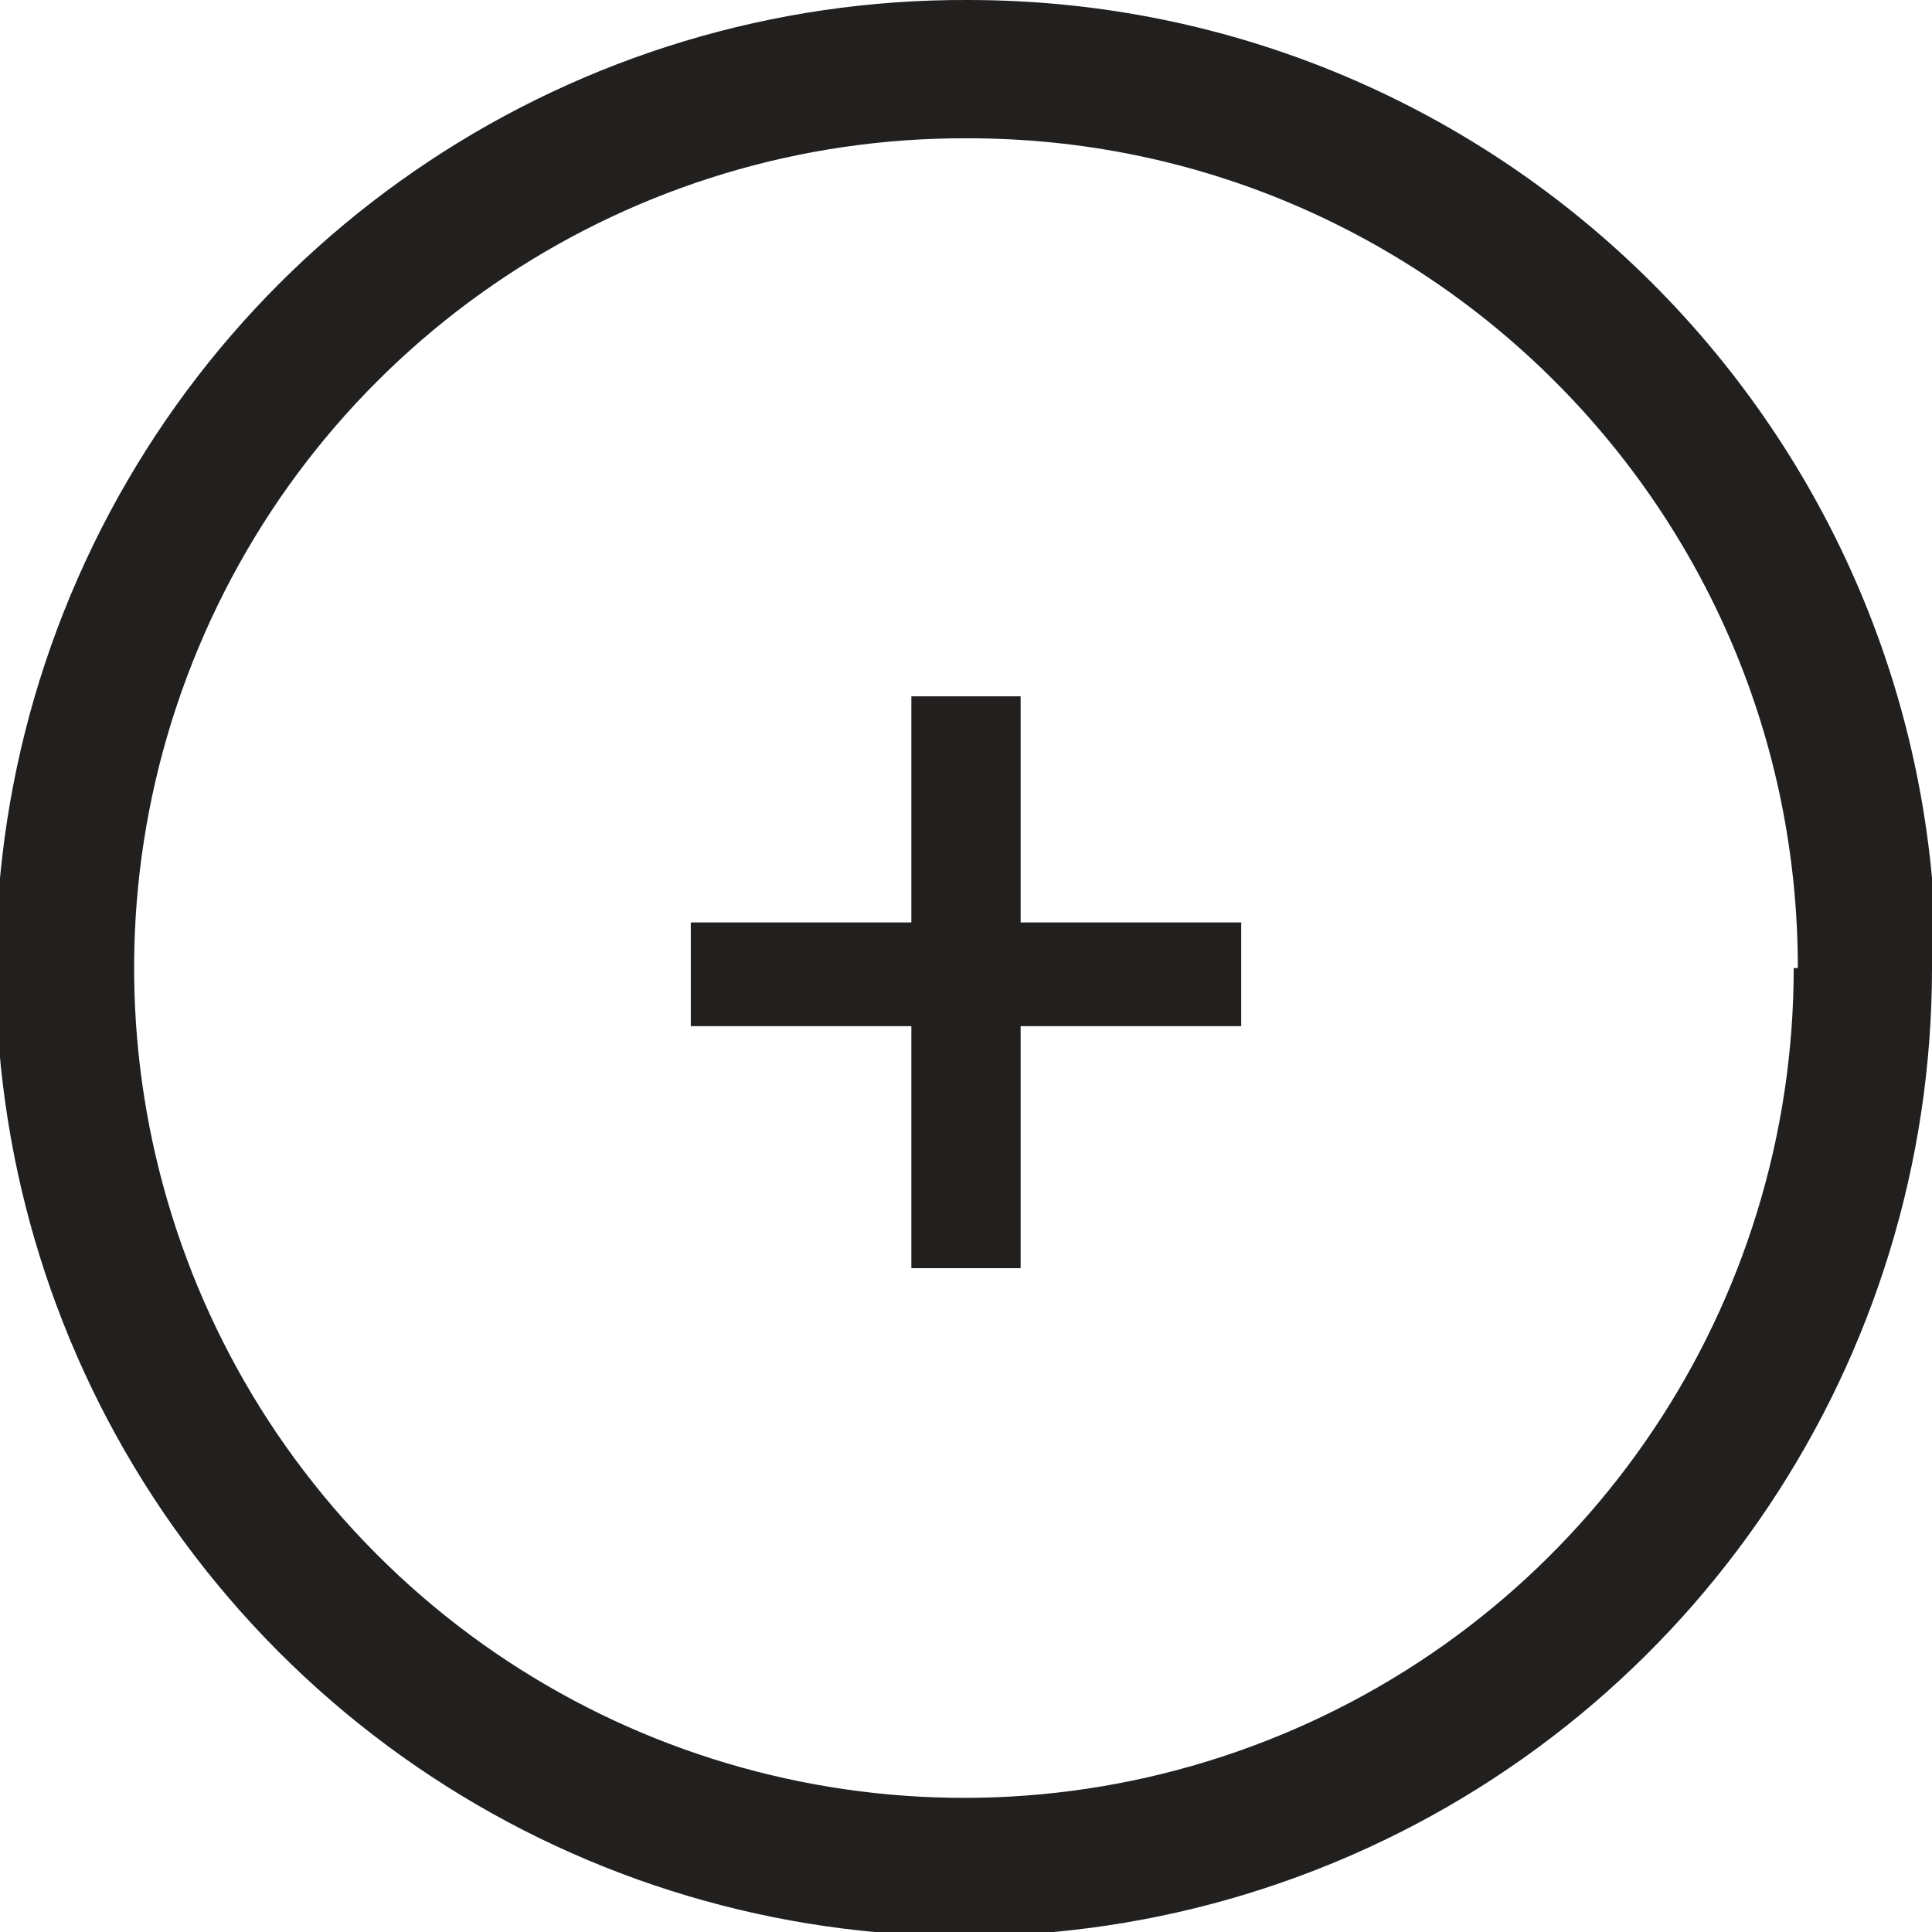
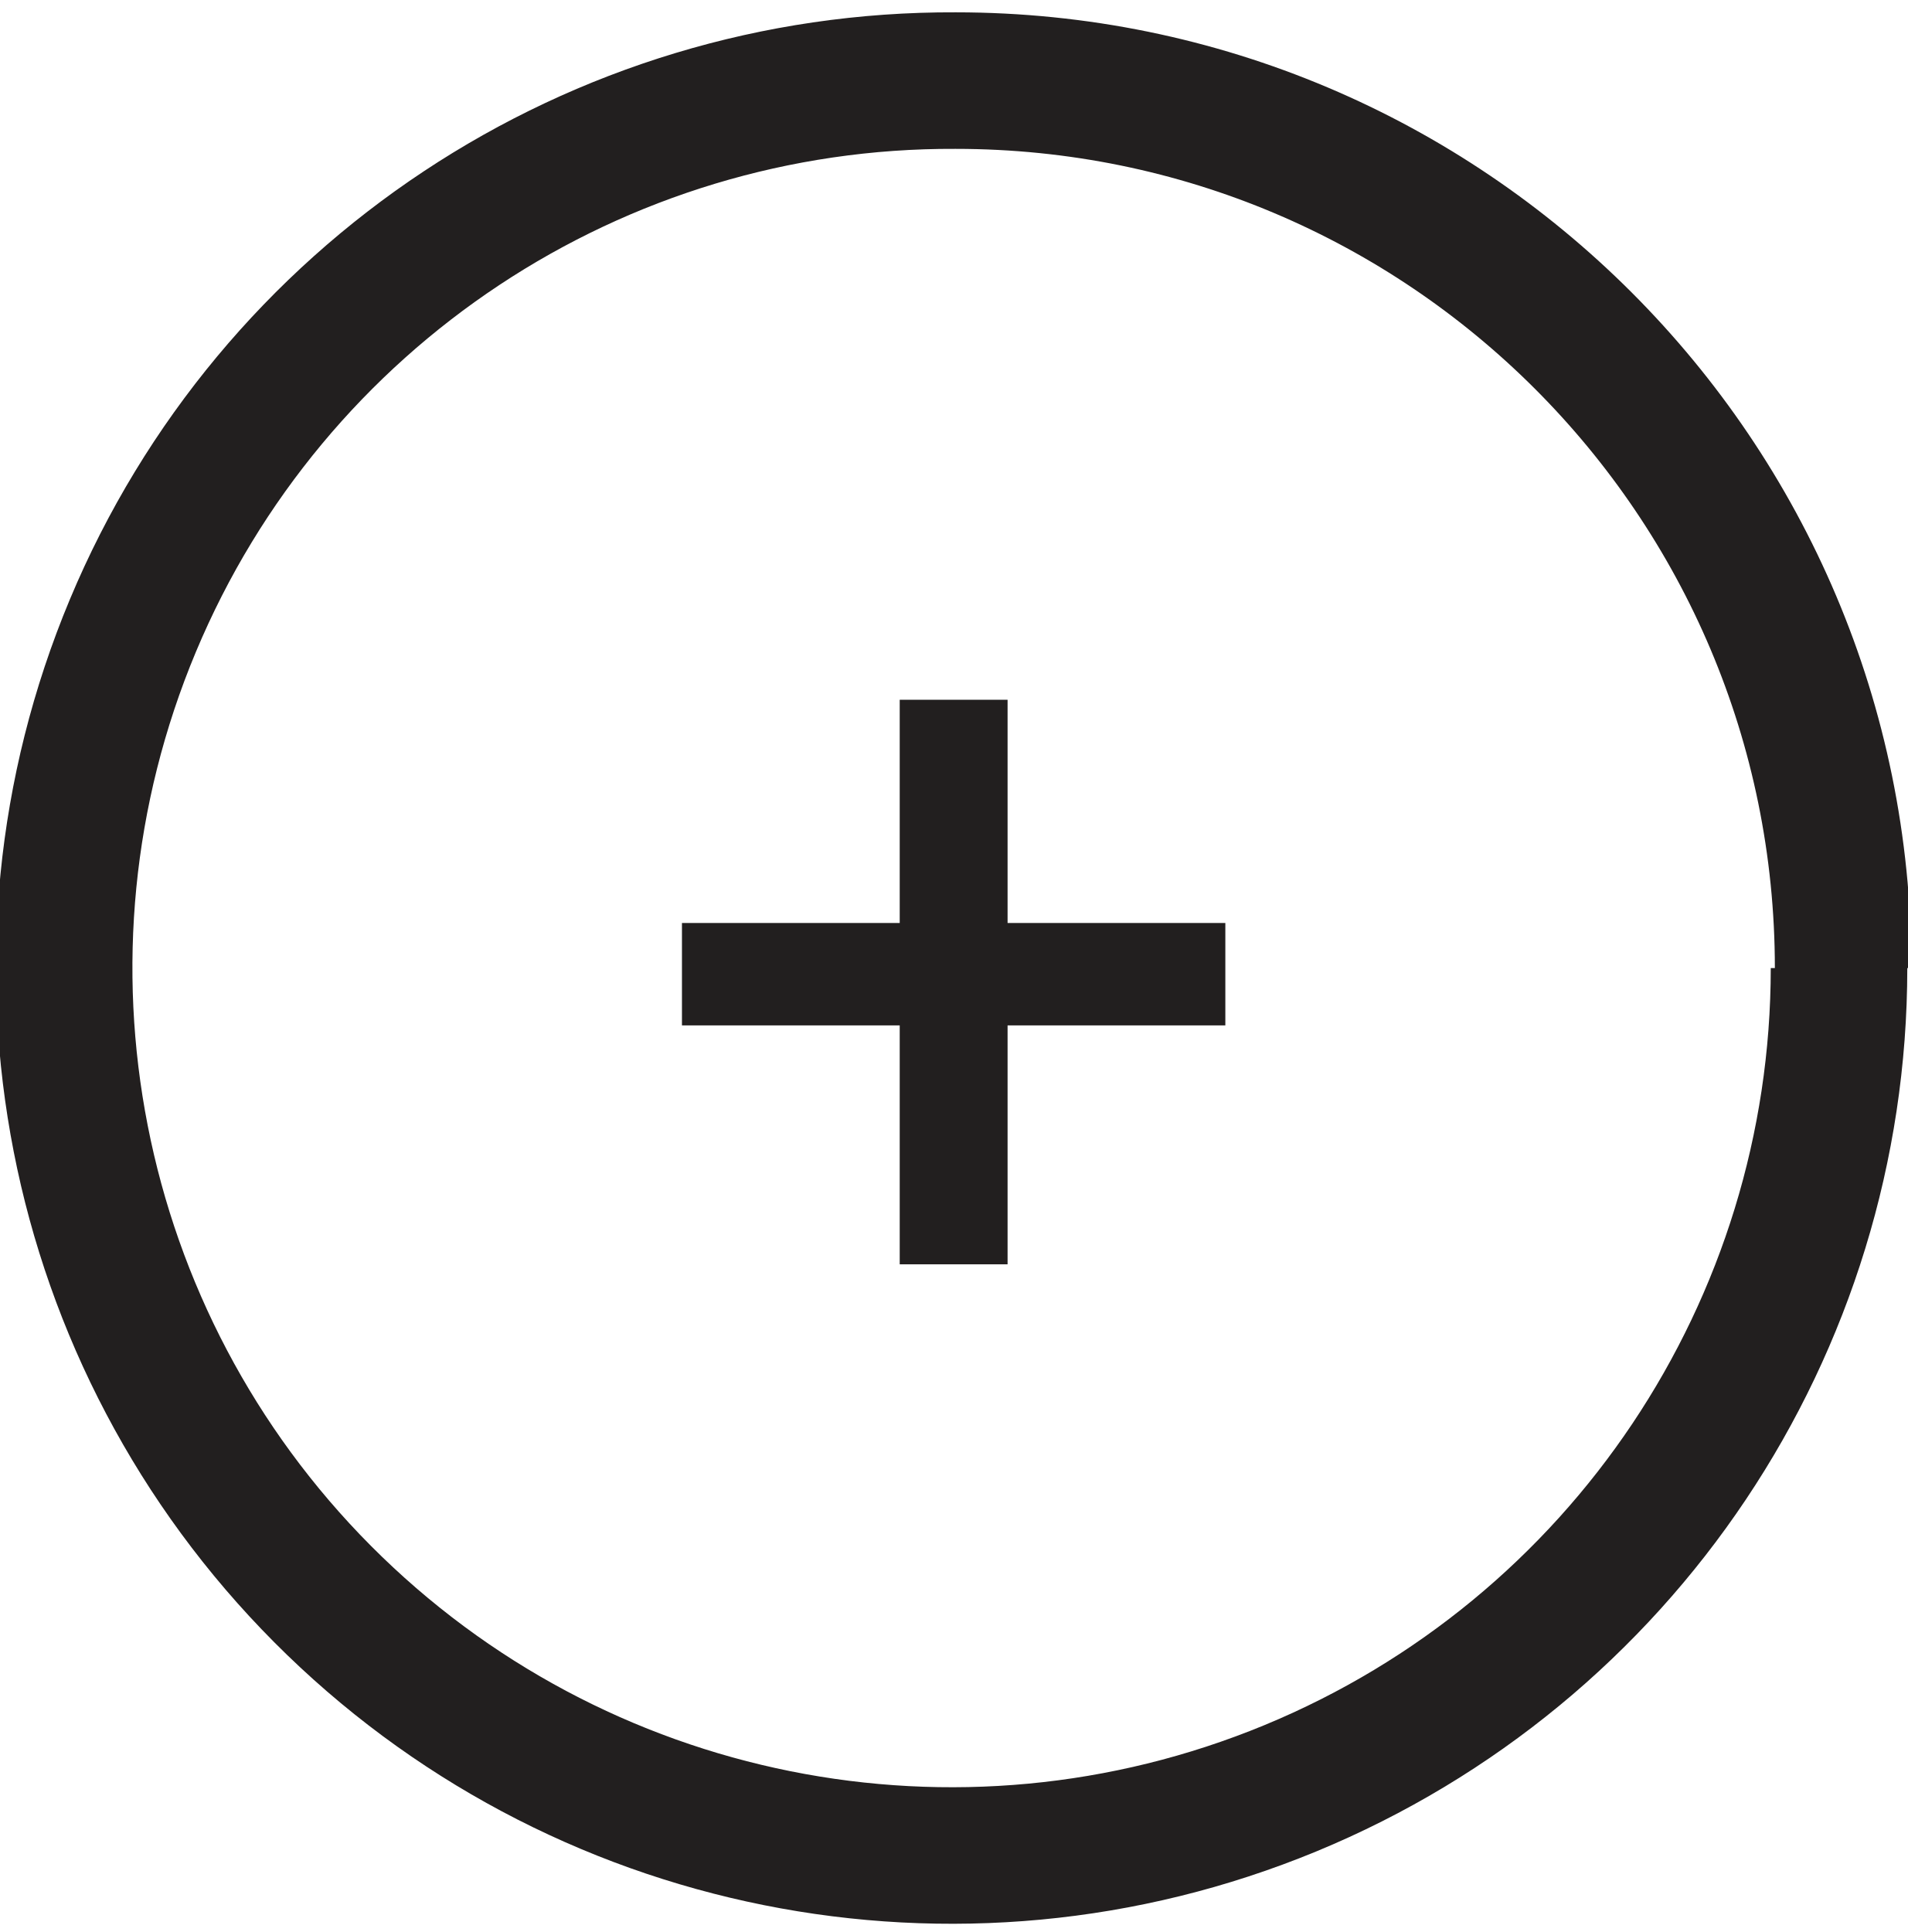
- <svg xmlns="http://www.w3.org/2000/svg" viewBox="0 0 27.94 27.94">
+ <svg xmlns="http://www.w3.org/2000/svg" class="somesvg" style="display:inline-block" width="29px" height="29.375px" viewBox="0 0  27.94 27.94">
  <defs>
    <style>.cls-1{fill:#221f1f;}.cls-2{fill:none;stroke:#221f1f;stroke-miterlimit:10;stroke-width:2px;}</style>
  </defs>
  <g id="Capa_2" data-name="Capa 2">
    <g id="Capa_1-2" data-name="Capa 1">
      <polygon class="cls-1" points="17.95 14.84 17.95 13.34 14.76 13.34 14.76 10.07 13.18 10.07 13.18 13.34 9.99 13.34 9.99 14.84 13.18 14.84 13.18 18.34 14.76 18.34 14.76 14.84 17.95 14.84" />
      <path class="cls-2" d="M26.94,14A13,13,0,1,1,14,1a13,13,0,0,1,13,13" />
    </g>
  </g>
</svg>
